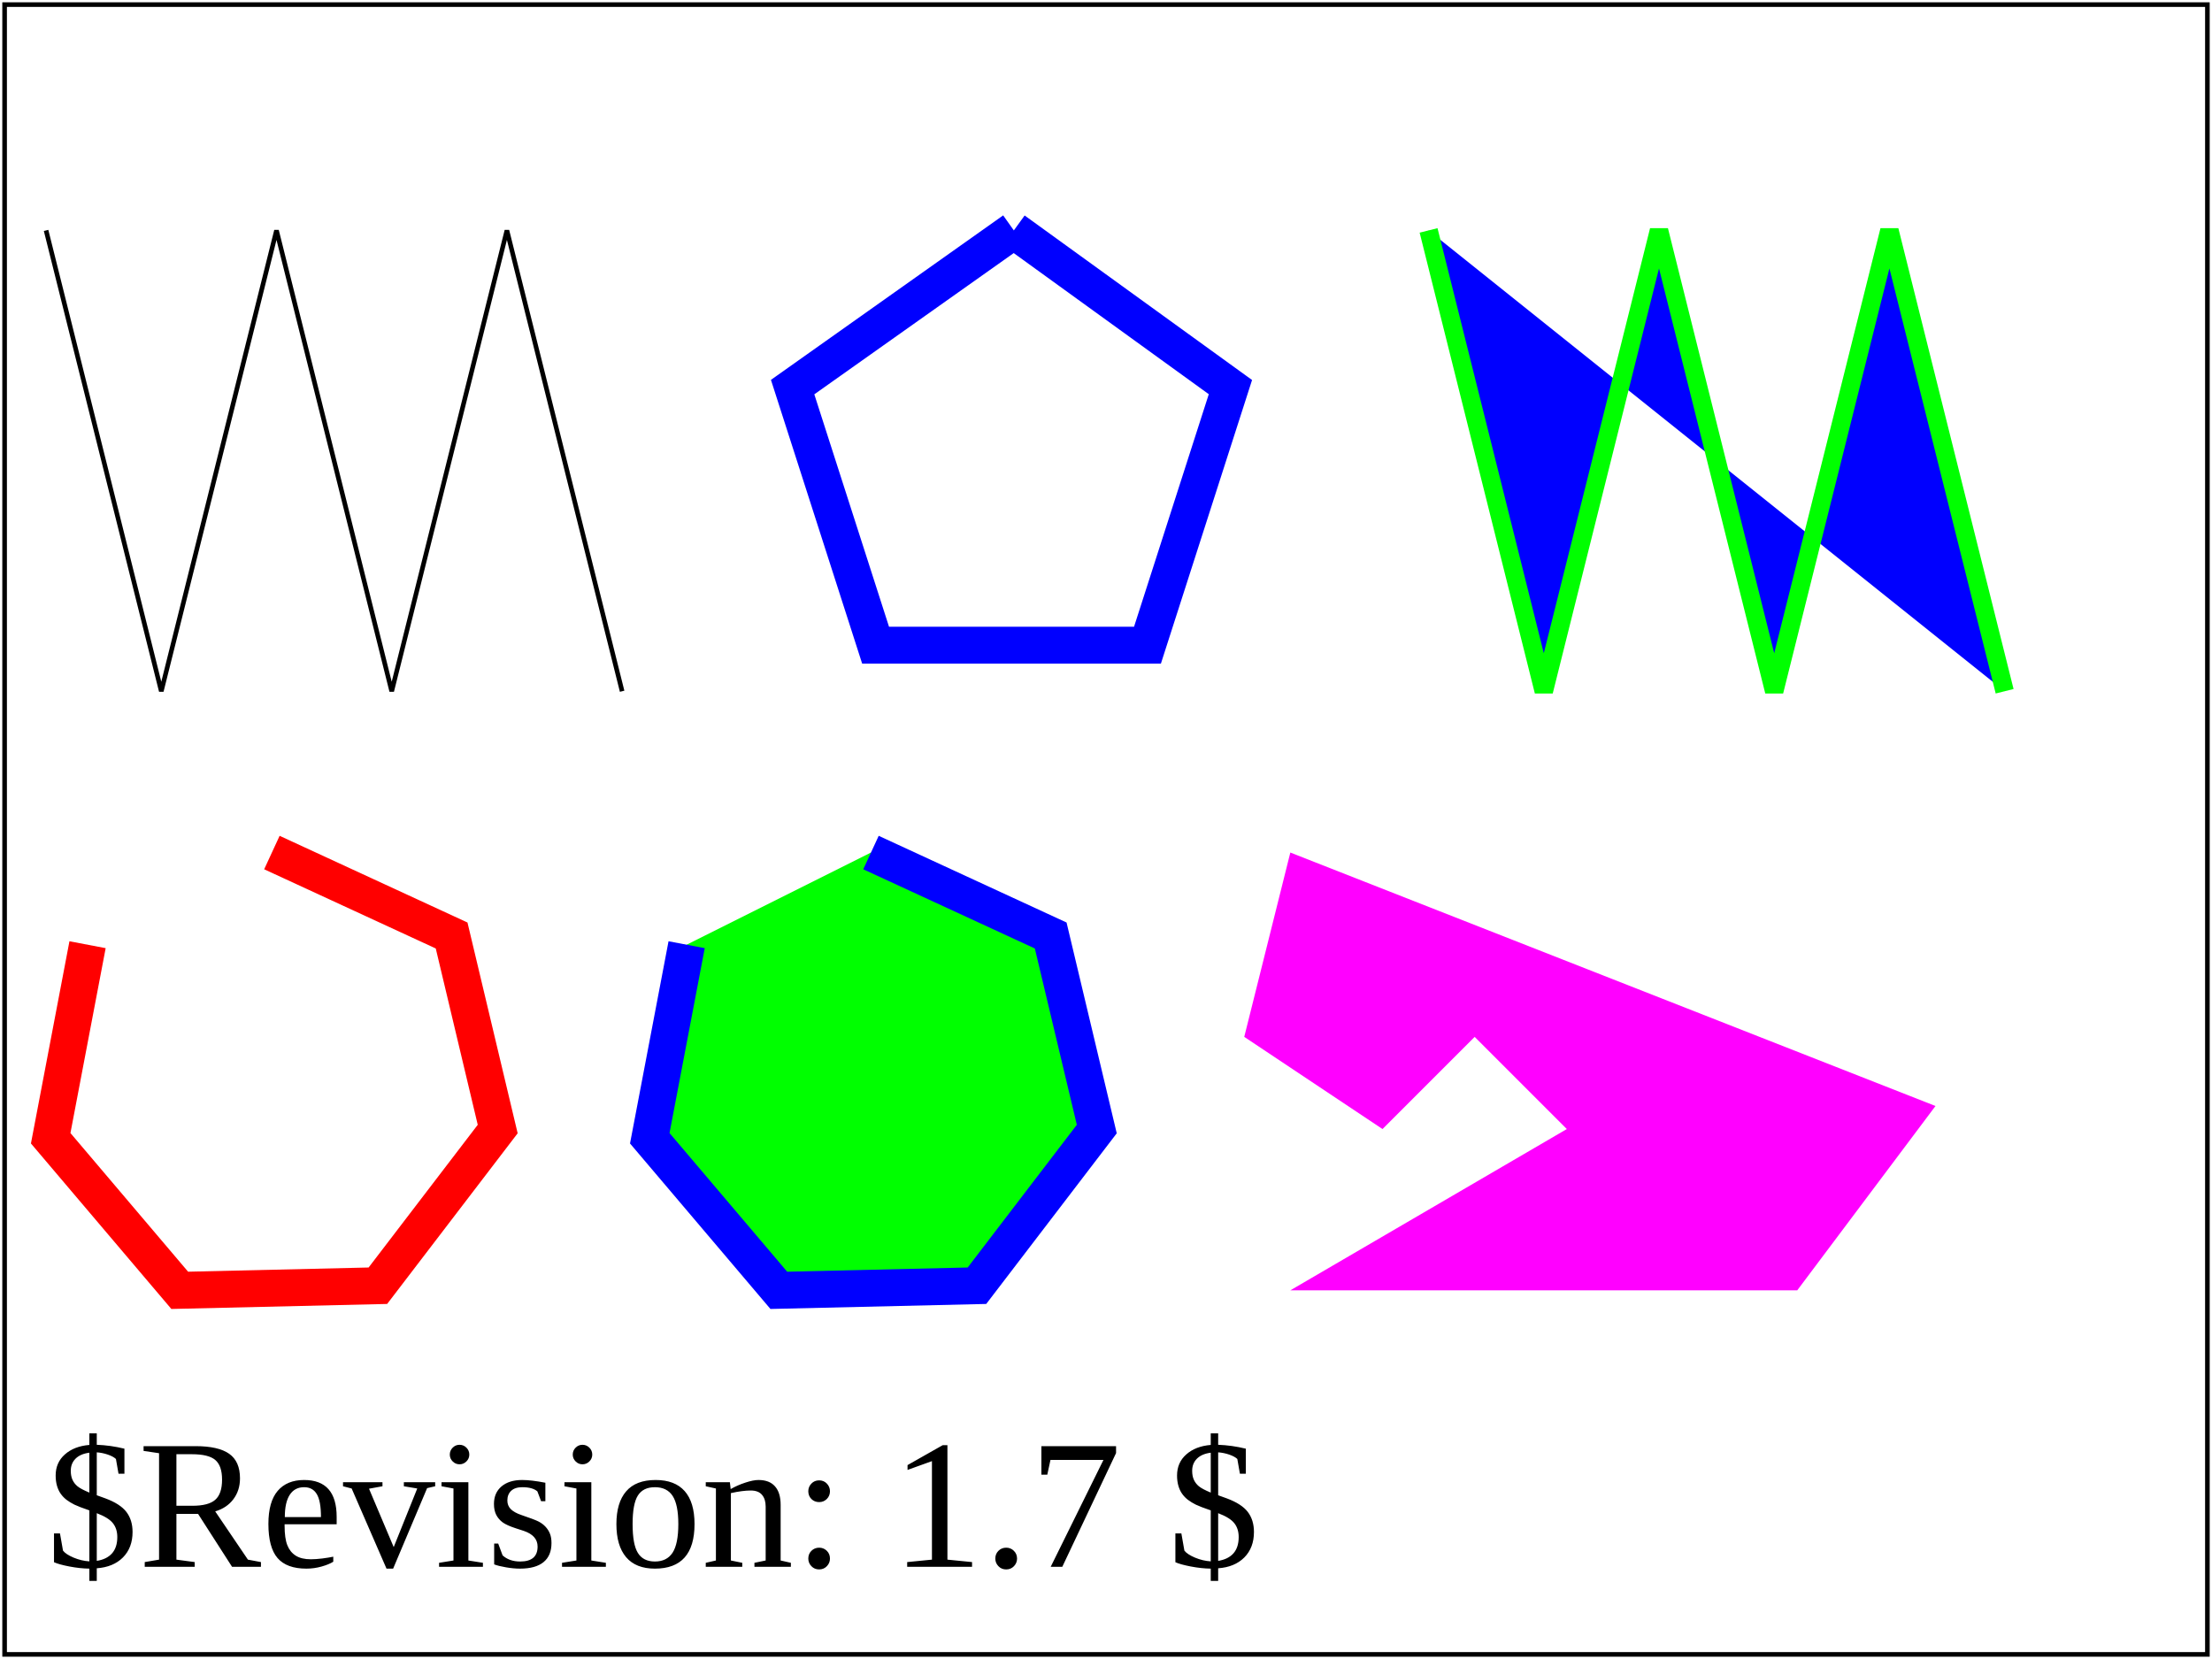
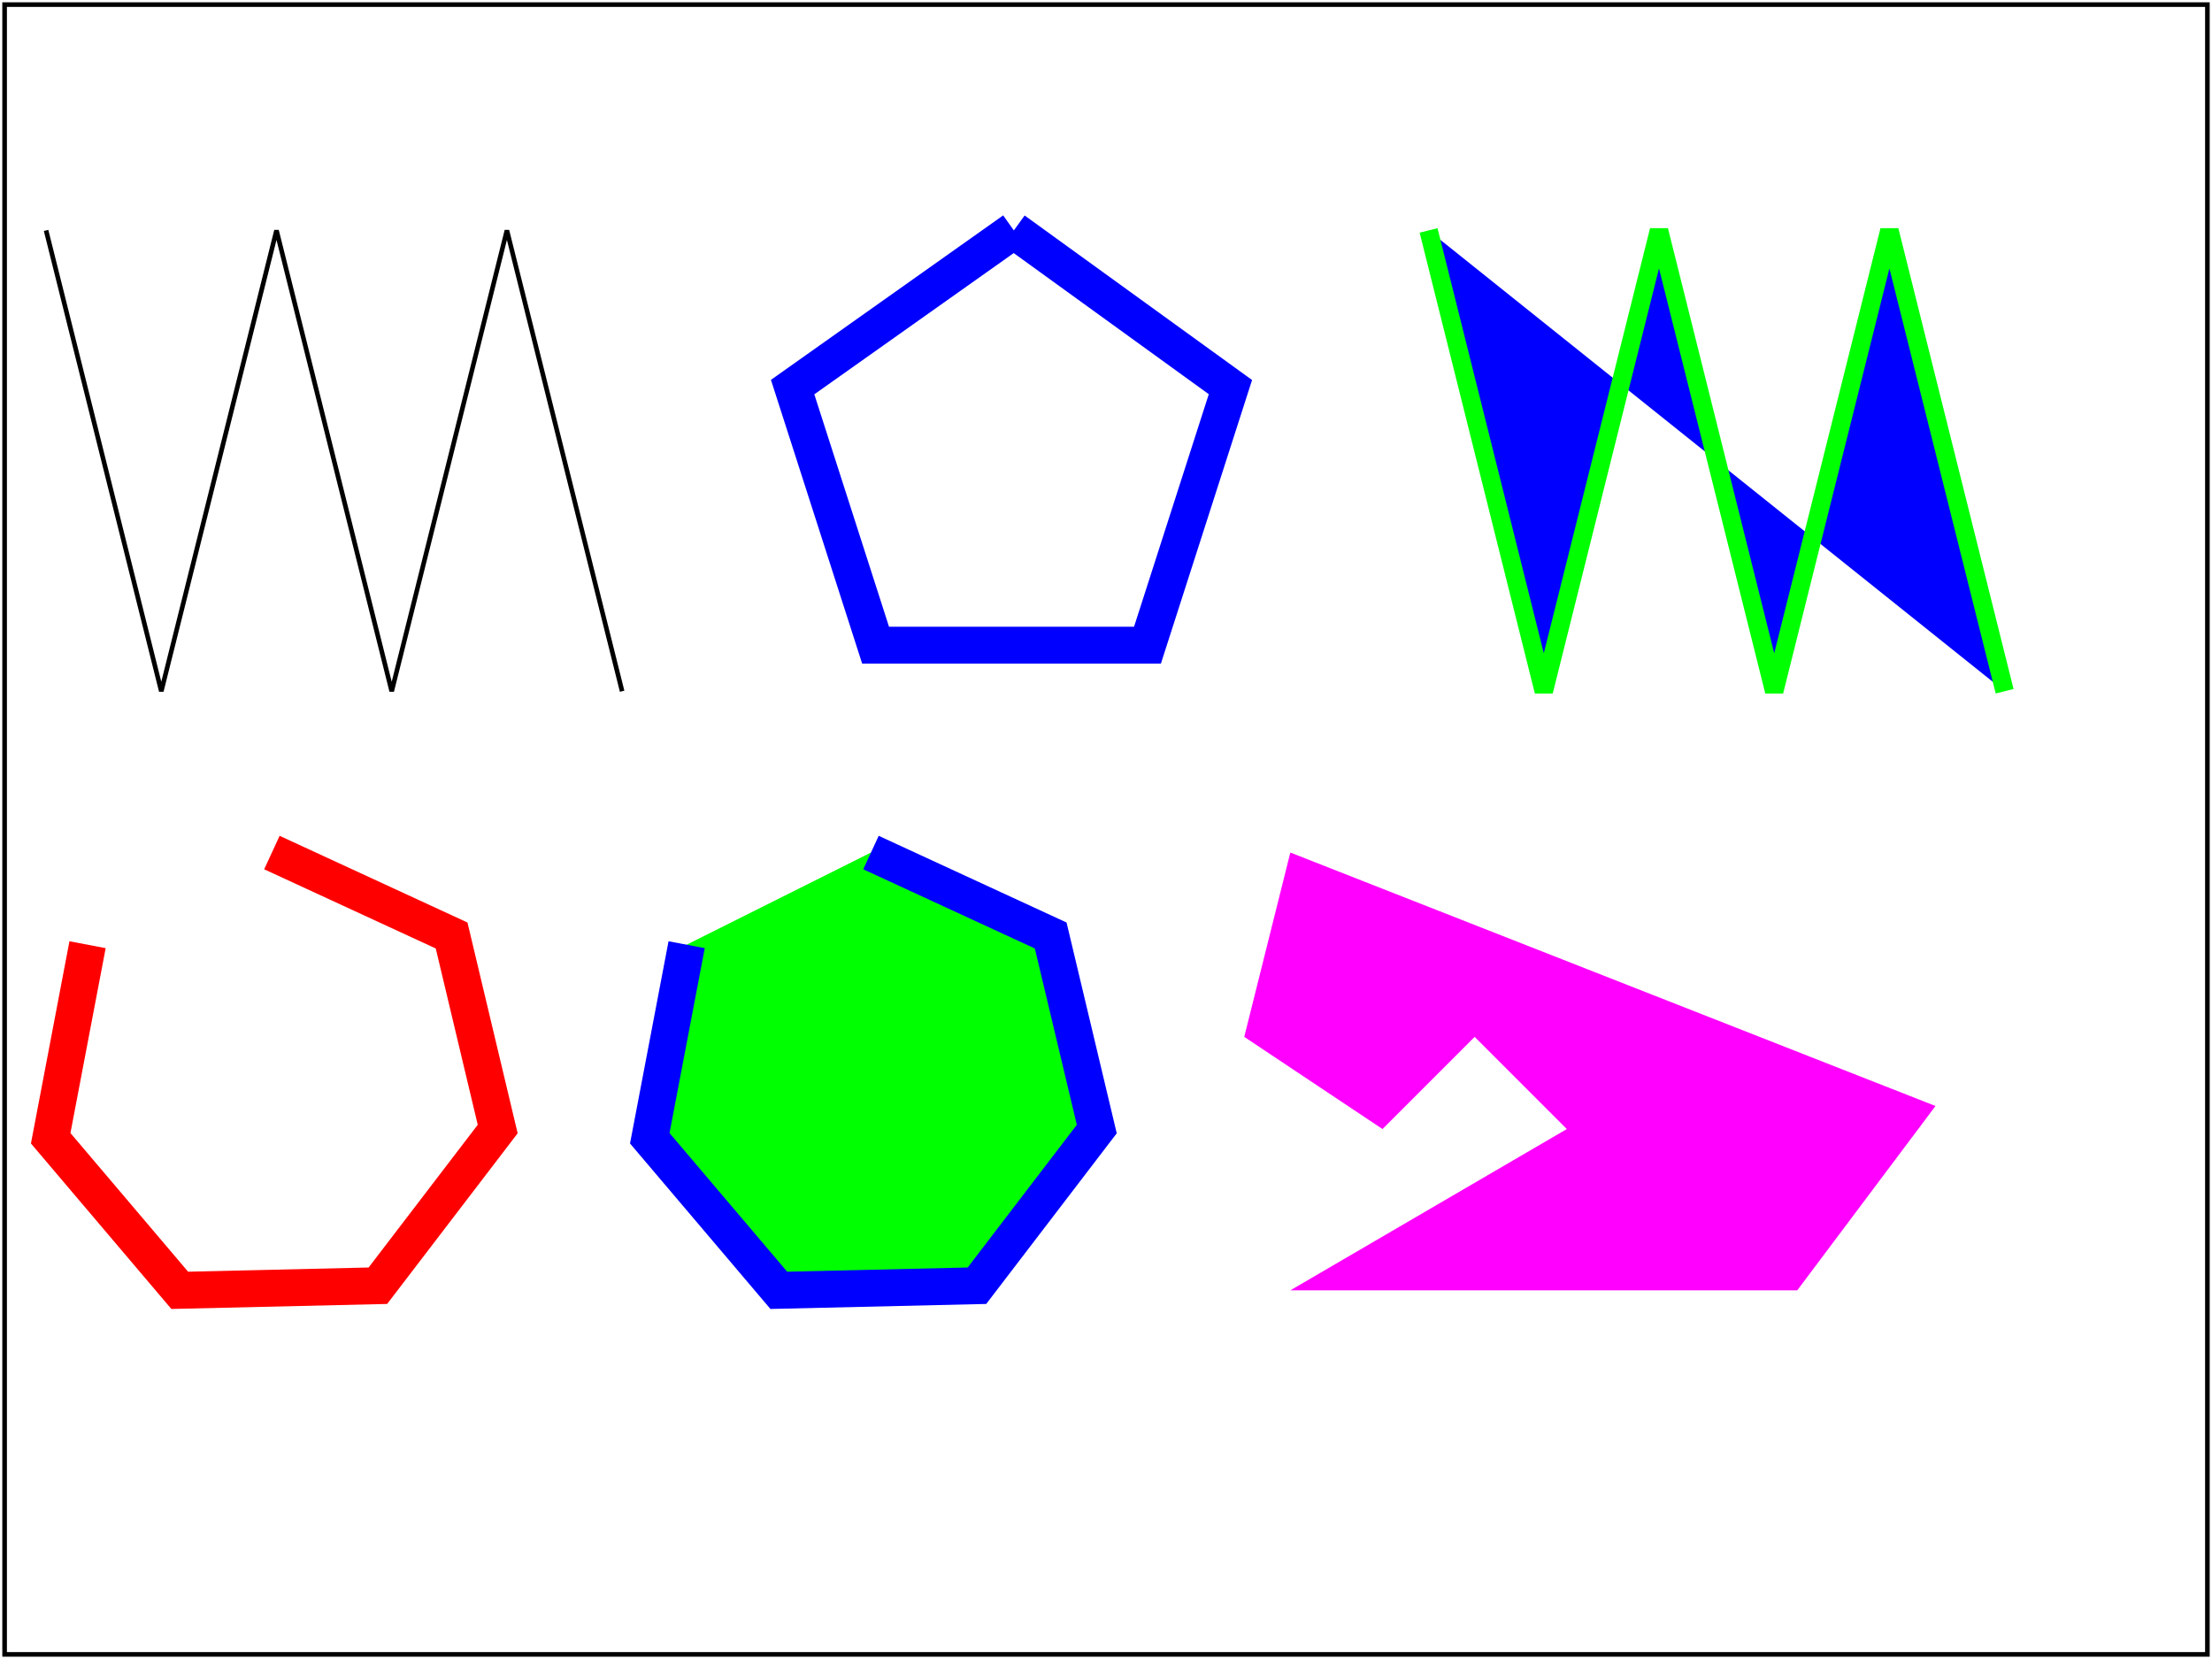
- <svg xmlns="http://www.w3.org/2000/svg" version="1.1" baseProfile="tiny" id="svg-root" width="100%" height="100%" viewBox="0 0 480 360">
+ <svg xmlns="http://www.w3.org/2000/svg" font-family="DejaVu Sans" version="1.1" baseProfile="tiny" id="svg-root" width="100%" height="100%" viewBox="0 0 480 360">
  <g id="test-body-content">
    <polyline id="polyline-01" fill="none" stroke="#000000" points="10,50,35,150,60,50,85,150,110,50,135,150" />
    <polyline id="polyline-02" fill="none" stroke="blue" stroke-width="8" points="220,50,267,84,249,140,190,140,172,84,220,50" />
    <polyline id="polyline-03" fill="blue" stroke="#00FF00" stroke-width="4" points="310,50,335,150,360,50,385,150,410,50,435,150" />
    <polyline id="polyline-04" fill="none" stroke="red" stroke-width="8" points="59,185,98,203,108,245,82,279,39,280,11,247,19,205" />
    <polyline id="polyline-05" fill="#00FF00" stroke="#0000FF" stroke-width="8" points="189,185,228,203,238,245,212,279,169,280,141,247,149,205" />
    <polyline id="polyline-06" fill="#FF00FF" stroke="none" stroke-width="8" points="270,225 300,245 320,225 340,245 280,280                   390,280 420,240 280,185" />
  </g>
-   <text id="revision" x="10" y="340" font-size="40" stroke="none" fill="black">$Revision: 1.7 $</text>
  <rect id="test-frame" x="1" y="1" width="478" height="358" fill="none" stroke="#000000" />
</svg>
